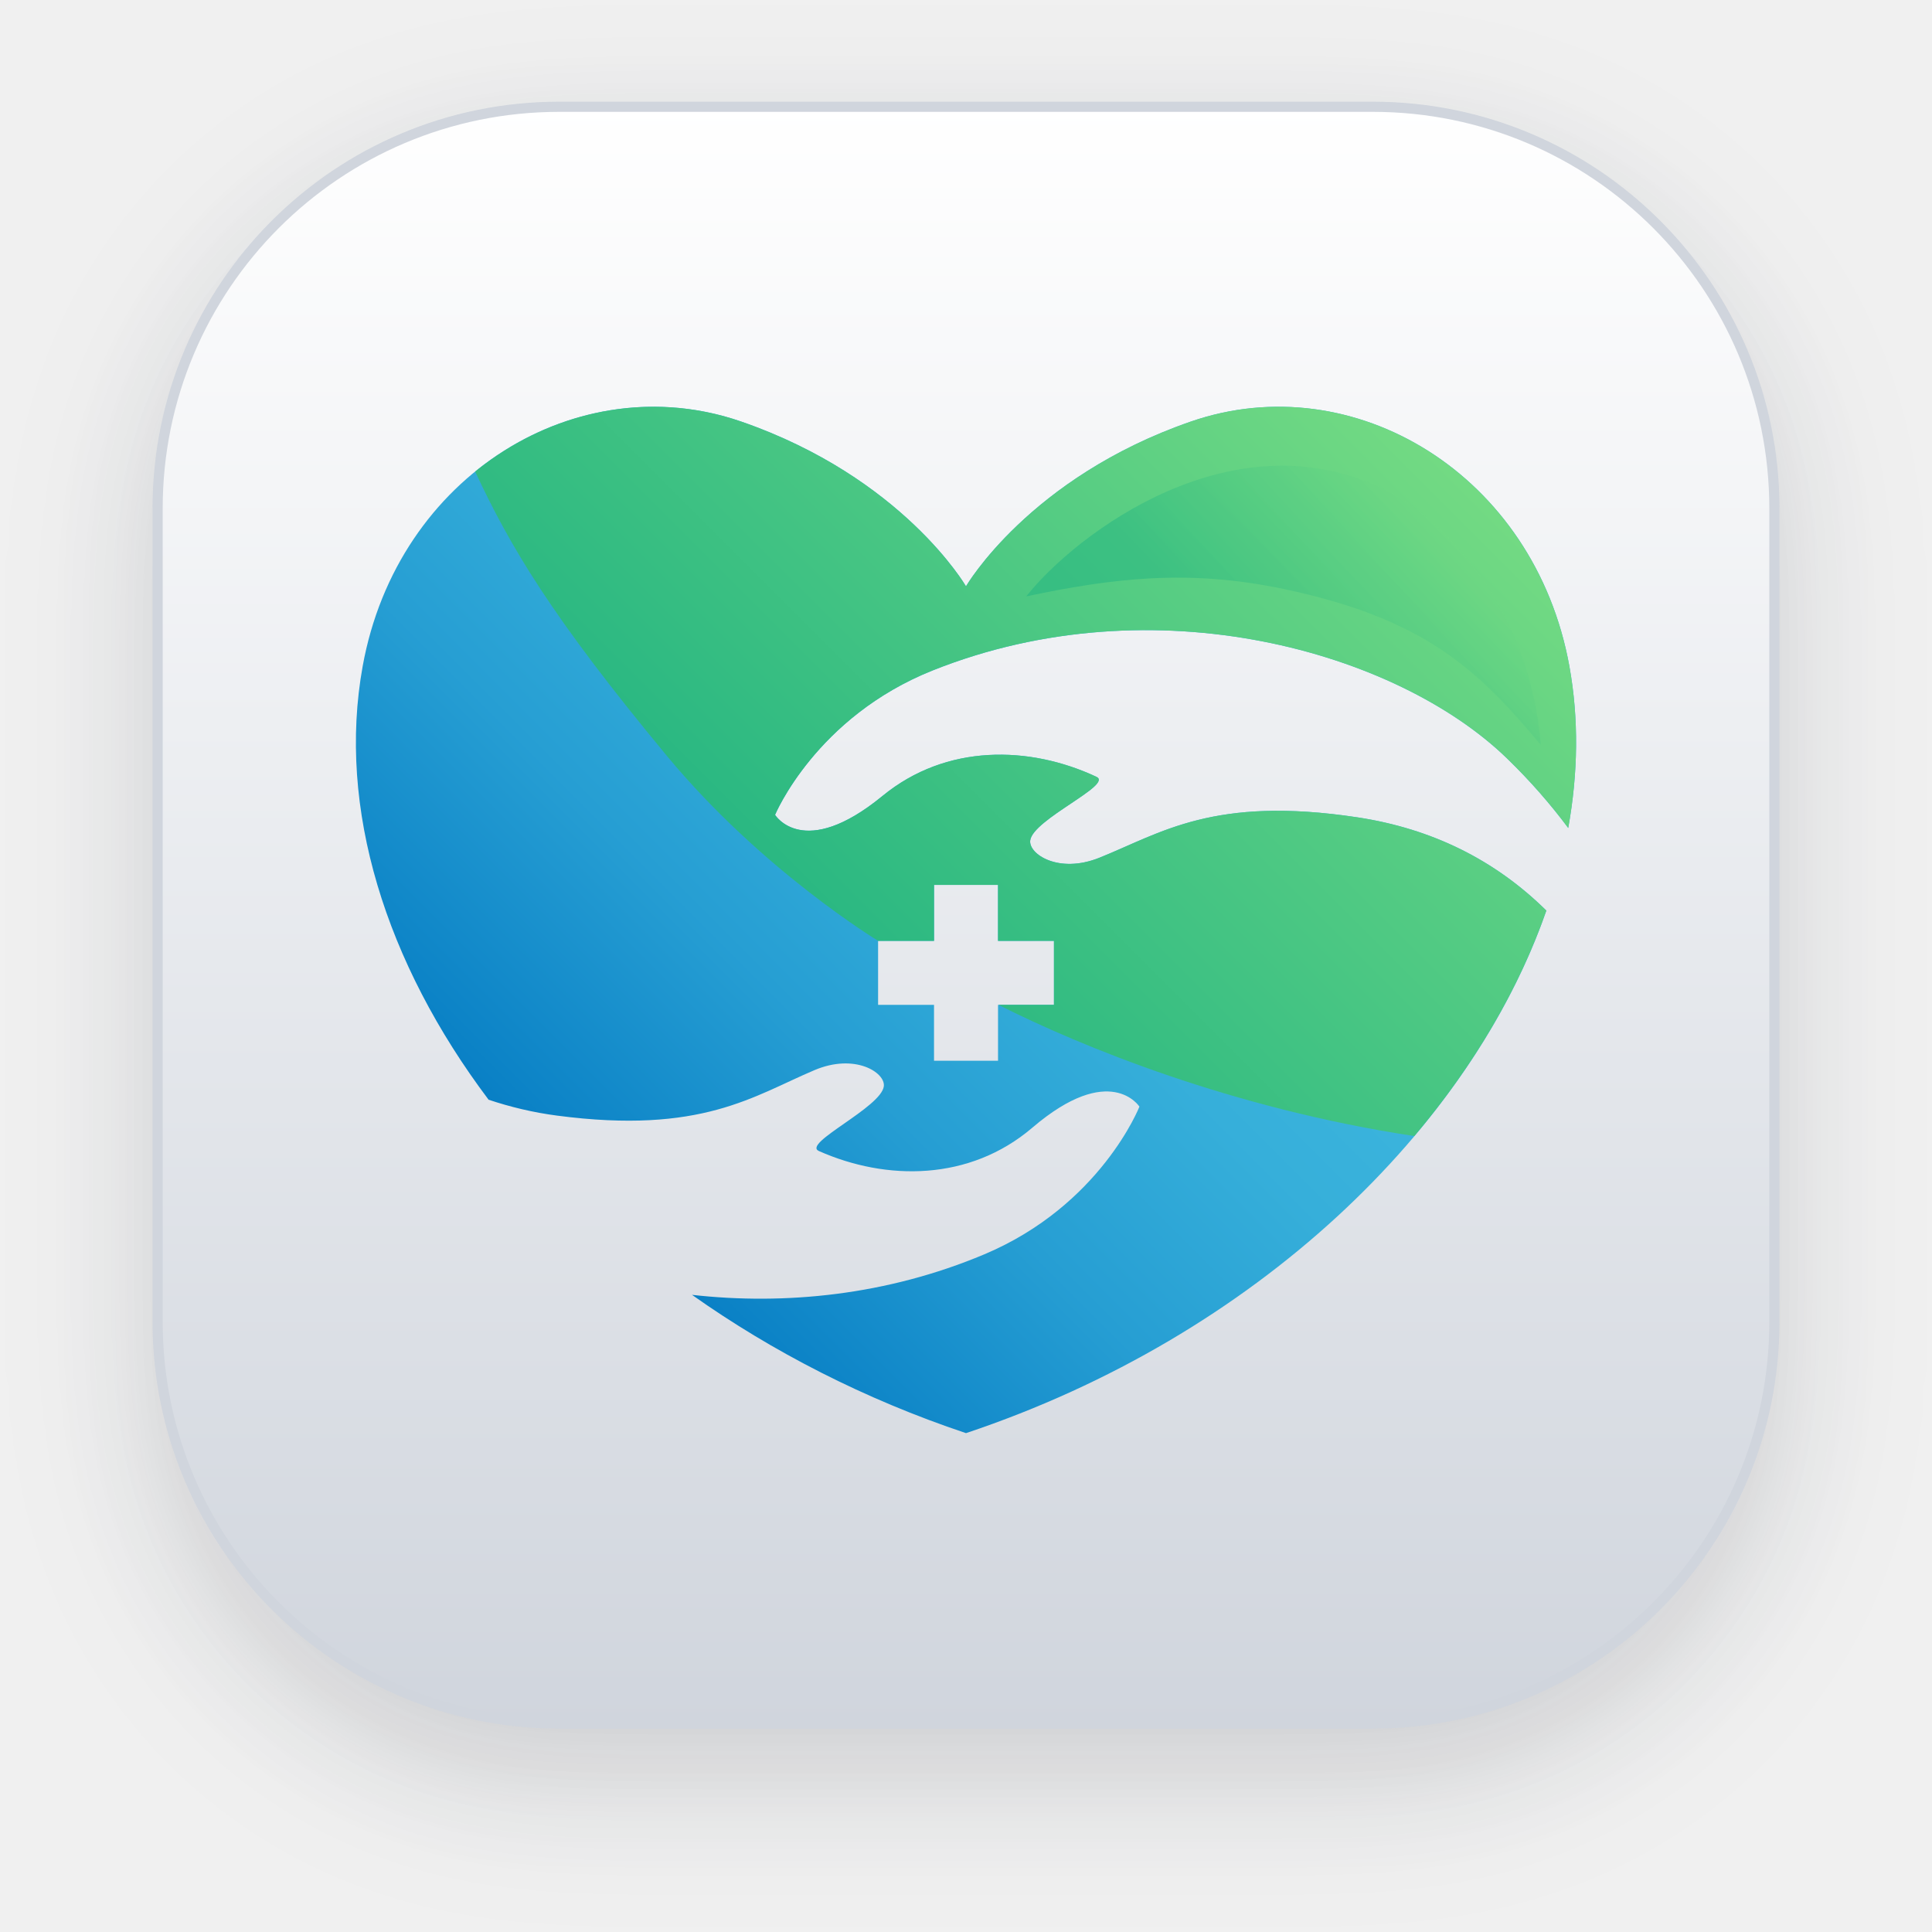
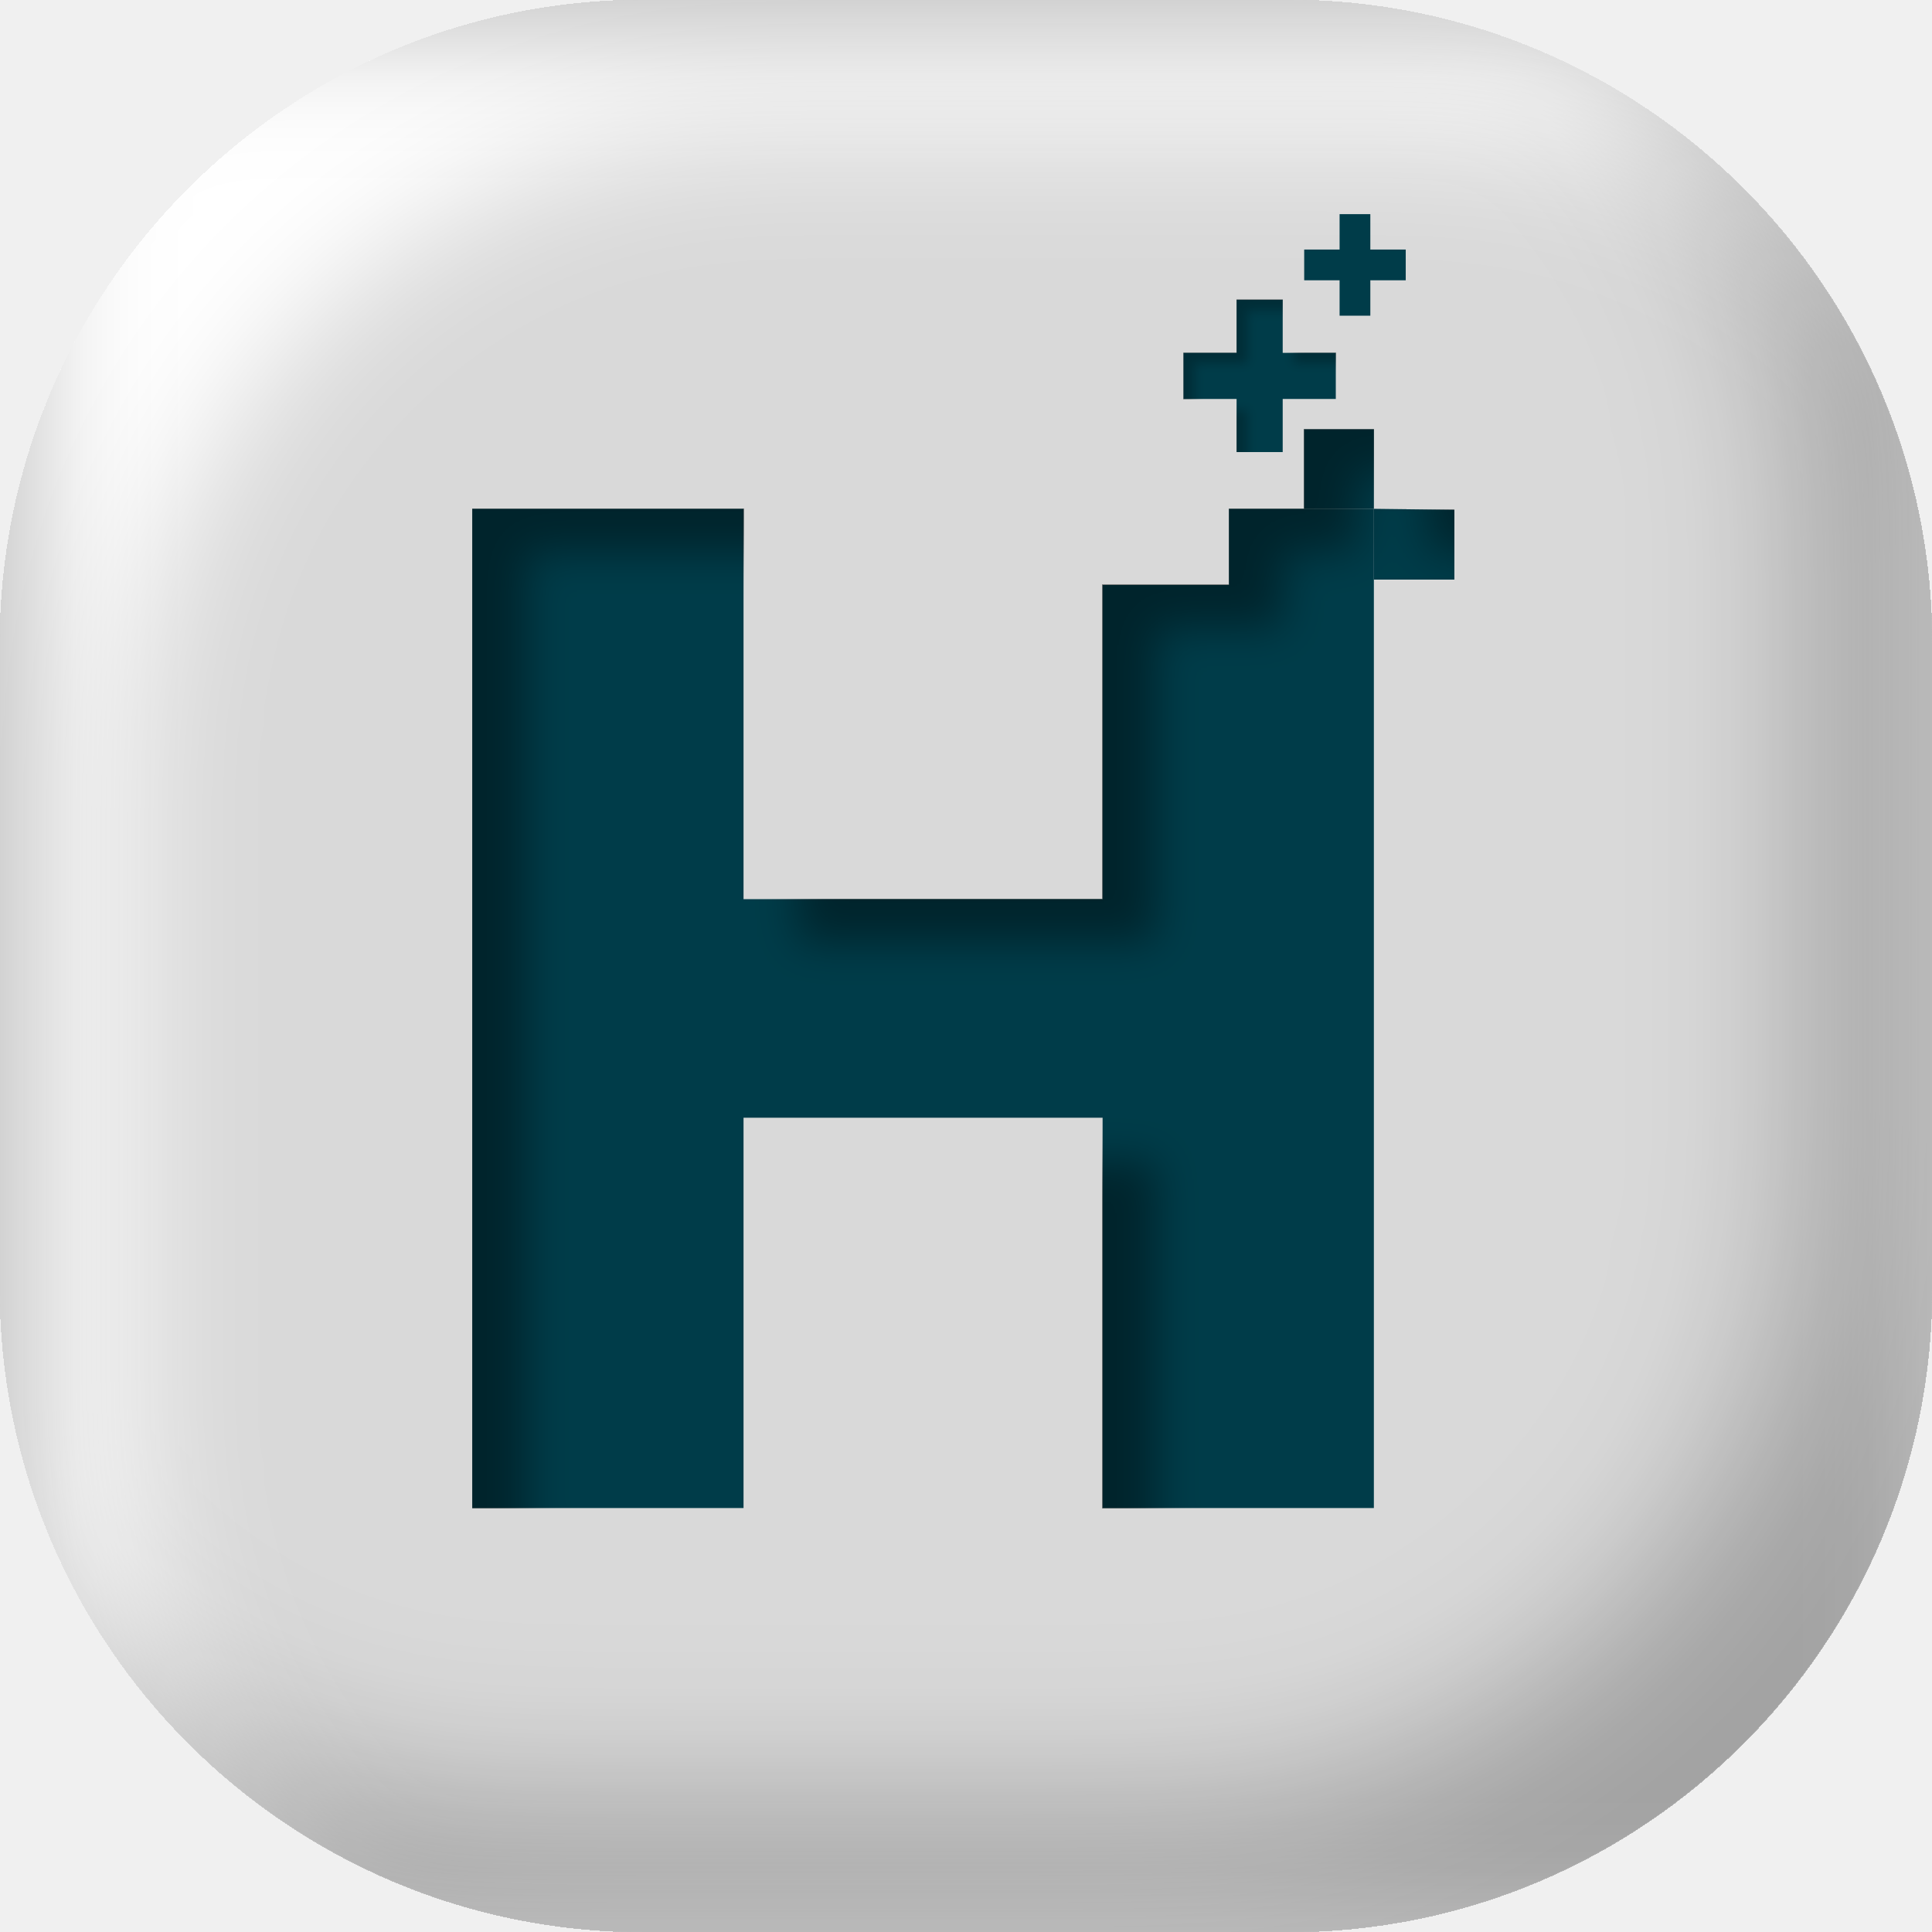
- <svg xmlns="http://www.w3.org/2000/svg" width="38" height="38" viewBox="0 0 38 38" fill="none">
-   <g filter="url(#filter0_dd_4072_258)">
-     <rect x="3.1" y="2.1" width="31.8" height="31.8" rx="7.9" fill="white" />
-     <rect x="3.1" y="2.1" width="31.8" height="31.8" rx="7.9" fill="url(#paint0_linear_4072_258)" />
-     <rect x="3.1" y="2.1" width="31.8" height="31.8" rx="7.9" stroke="#D0D5DD" stroke-width="0.2" />
-     <path d="M18.355 13.183C22.71 11.45 27.474 12.819 29.637 14.913C30.106 15.367 30.504 15.828 30.845 16.285C31.039 15.211 31.055 14.14 30.868 13.105C30.185 9.326 26.619 7.186 23.423 8.291C20.241 9.392 19 11.532 19 11.532C19 11.532 17.759 9.392 14.578 8.291C11.381 7.186 7.816 9.327 7.133 13.105C6.628 15.894 7.584 18.939 9.61 21.63C10.037 21.773 10.485 21.881 10.959 21.943C13.798 22.316 14.818 21.557 16.018 21.049C16.814 20.711 17.413 21.094 17.384 21.363C17.339 21.779 15.769 22.489 16.106 22.639C17.435 23.229 19.072 23.233 20.305 22.18C21.838 20.871 22.411 21.766 22.411 21.766C22.411 21.766 21.65 23.708 19.358 24.672C17.446 25.476 15.442 25.674 13.611 25.468C15.19 26.585 17.003 27.52 19 28.188C24.71 26.278 28.928 22.187 30.415 17.91C29.407 16.916 28.172 16.3 26.699 16.076C23.867 15.647 22.832 16.386 21.623 16.871C20.82 17.193 20.229 16.798 20.263 16.53C20.316 16.115 21.9 15.435 21.566 15.279C20.249 14.663 18.613 14.626 17.358 15.655C15.8 16.933 15.245 16.027 15.245 16.027C15.245 16.027 16.044 14.101 18.355 13.183ZM17.271 18.505H18.371V17.405H19.63V18.505H20.73V19.764H19.63V20.864H18.371V19.764H17.271V18.505Z" fill="url(#paint1_linear_4072_258)" />
-     <path d="M17.271 18.505H18.371V17.405H19.63V18.505H20.73V19.764H19.638C21.26 20.583 24.238 21.803 27.818 22.345C28.996 20.952 29.881 19.443 30.414 17.91C29.407 16.916 28.171 16.3 26.699 16.076C23.867 15.647 22.832 16.386 21.623 16.871C20.82 17.193 20.228 16.798 20.263 16.53C20.316 16.115 21.9 15.435 21.566 15.279C20.249 14.663 18.612 14.626 17.358 15.655C15.8 16.933 15.244 16.027 15.244 16.027C15.244 16.027 16.044 14.101 18.354 13.182C22.71 11.45 27.474 12.818 29.637 14.913C30.106 15.367 30.504 15.827 30.845 16.285C31.039 15.21 31.055 14.14 30.868 13.105C30.184 9.326 26.619 7.185 23.423 8.291C20.241 9.392 19 11.532 19 11.532C19 11.532 17.759 9.392 14.577 8.291C12.752 7.659 10.807 8.088 9.346 9.275C10.032 10.744 10.836 12.117 13.125 14.877C14.987 17.122 17.271 18.505 17.271 18.505Z" fill="url(#paint2_linear_4072_258)" />
-     <path opacity="0.31" d="M27.277 9.65C24.271 8.139 21.169 10.489 20.185 11.73C21.882 11.373 23.367 11.189 25.246 11.584C28.025 12.168 29.065 13.171 30.306 14.654C30.087 11.907 28.352 10.19 27.277 9.65Z" fill="url(#paint3_linear_4072_258)" />
+ <svg xmlns="http://www.w3.org/2000/svg" width="180" height="180" viewBox="0 0 180 180" fill="none">
+   <g filter="url(#filter0_ii_0_1)">
+     <rect width="180" height="180" rx="60" fill="#D9D9D9" />
+   </g>
+   <path d="M124.807 29.412V19.952H127.67V29.412H124.807ZM121.509 26.114V23.25H130.969V26.114H121.509Z" fill="#003C49" />
+   <g filter="url(#filter1_i_0_1)">
+     <path d="M115.21 42.118V27.928H119.506V42.118H115.21ZM110.263 37.17V32.875H124.453V37.17H110.263Z" fill="#003C49" />
+   </g>
+   <g filter="url(#filter2_i_0_1)">
+     <path d="M44 140.5V47.409H69.273V83.773H102.727V54.5H114.5V47.409H121.5H128V54V140.5H102.727V104.136H69.273V140.5H44Z" fill="#003C49" />
+     <path d="M121.5 47.409H128V40H121.5V47.409Z" fill="#003C49" />
+     <path d="M135.5 54V47.5L128 47.409V54H135.5Z" fill="#003C49" />
  </g>
  <defs>
-     <filter id="filter0_dd_4072_258" x="0" y="0" width="38" height="38" filterUnits="userSpaceOnUse" color-interpolation-filters="sRGB">
+     <filter id="filter0_ii_0_1" x="-12" y="-12" width="204" height="204" filterUnits="userSpaceOnUse" color-interpolation-filters="sRGB">
      <feFlood flood-opacity="0" result="BackgroundImageFix" />
+       <feBlend mode="normal" in="SourceGraphic" in2="BackgroundImageFix" result="shape" />
      <feColorMatrix in="SourceAlpha" type="matrix" values="0 0 0 0 0 0 0 0 0 0 0 0 0 0 0 0 0 0 127 0" result="hardAlpha" />
-       <feOffset dy="1" />
-       <feGaussianBlur stdDeviation="1" />
-       <feColorMatrix type="matrix" values="0 0 0 0 0.063 0 0 0 0 0.094 0 0 0 0 0.157 0 0 0 0.06 0" />
-       <feBlend mode="normal" in2="BackgroundImageFix" result="effect1_dropShadow_4072_258" />
+       <feOffset dx="12" dy="12" />
+       <feGaussianBlur stdDeviation="6" />
+       <feComposite in2="hardAlpha" operator="arithmetic" k2="-1" k3="1" />
+       <feColorMatrix type="matrix" values="0 0 0 0 1 0 0 0 0 1 0 0 0 0 1 0 0 0 1 0" />
+       <feBlend mode="normal" in2="shape" result="effect1_innerShadow_0_1" />
      <feColorMatrix in="SourceAlpha" type="matrix" values="0 0 0 0 0 0 0 0 0 0 0 0 0 0 0 0 0 0 127 0" result="hardAlpha" />
-       <feOffset dy="1" />
-       <feGaussianBlur stdDeviation="1.5" />
-       <feColorMatrix type="matrix" values="0 0 0 0 0.063 0 0 0 0 0.094 0 0 0 0 0.157 0 0 0 0.1 0" />
-       <feBlend mode="normal" in2="effect1_dropShadow_4072_258" result="effect2_dropShadow_4072_258" />
-       <feBlend mode="normal" in="SourceGraphic" in2="effect2_dropShadow_4072_258" result="shape" />
+       <feOffset dx="-12" dy="-12" />
+       <feGaussianBlur stdDeviation="7.5" />
+       <feComposite in2="hardAlpha" operator="arithmetic" k2="-1" k3="1" />
+       <feColorMatrix type="matrix" values="0 0 0 0 0 0 0 0 0 0 0 0 0 0 0 0 0 0 0.25 0" />
+       <feBlend mode="normal" in2="effect1_innerShadow_0_1" result="effect2_innerShadow_0_1" />
    </filter>
-     <linearGradient id="paint0_linear_4072_258" x1="19" y1="2" x2="19" y2="34" gradientUnits="userSpaceOnUse">
-       <stop stop-color="white" />
-       <stop offset="1" stop-color="#D0D5DD" />
-     </linearGradient>
-     <linearGradient id="paint1_linear_4072_258" x1="10.199" y1="24.214" x2="27.835" y2="6.578" gradientUnits="userSpaceOnUse">
-       <stop stop-color="#0076C1" />
-       <stop offset="0.074" stop-color="#0B82C6" />
-       <stop offset="0.277" stop-color="#269ED3" />
-       <stop offset="0.455" stop-color="#36AFDA" />
-       <stop offset="0.587" stop-color="#3CB5DD" />
-     </linearGradient>
-     <linearGradient id="paint2_linear_4072_258" x1="10.139" y1="24.254" x2="27.827" y2="6.565" gradientUnits="userSpaceOnUse">
-       <stop stop-color="#00A482" />
-       <stop offset="1" stop-color="#79DD83" />
-     </linearGradient>
-     <linearGradient id="paint3_linear_4072_258" x1="24.861" y1="13.507" x2="28.529" y2="10.113" gradientUnits="userSpaceOnUse">
-       <stop stop-color="#00A482" />
-       <stop offset="1" stop-color="#79DD83" />
-     </linearGradient>
+     <filter id="filter1_i_0_1" x="110.263" y="27.928" width="15.19" height="15.19" filterUnits="userSpaceOnUse" color-interpolation-filters="sRGB">
+       <feFlood flood-opacity="0" result="BackgroundImageFix" />
+       <feBlend mode="normal" in="SourceGraphic" in2="BackgroundImageFix" result="shape" />
+       <feColorMatrix in="SourceAlpha" type="matrix" values="0 0 0 0 0 0 0 0 0 0 0 0 0 0 0 0 0 0 127 0" result="hardAlpha" />
+       <feOffset dx="1" dy="1" />
+       <feGaussianBlur stdDeviation="0.5" />
+       <feComposite in2="hardAlpha" operator="arithmetic" k2="-1" k3="1" />
+       <feColorMatrix type="matrix" values="0 0 0 0 0 0 0 0 0 0 0 0 0 0 0 0 0 0 0.25 0" />
+       <feBlend mode="normal" in2="shape" result="effect1_innerShadow_0_1" />
+     </filter>
+     <filter id="filter2_i_0_1" x="44" y="40" width="95.5" height="104.5" filterUnits="userSpaceOnUse" color-interpolation-filters="sRGB">
+       <feFlood flood-opacity="0" result="BackgroundImageFix" />
+       <feBlend mode="normal" in="SourceGraphic" in2="BackgroundImageFix" result="shape" />
+       <feColorMatrix in="SourceAlpha" type="matrix" values="0 0 0 0 0 0 0 0 0 0 0 0 0 0 0 0 0 0 127 0" result="hardAlpha" />
+       <feOffset dx="5" dy="4" />
+       <feGaussianBlur stdDeviation="2" />
+       <feComposite in2="hardAlpha" operator="arithmetic" k2="-1" k3="1" />
+       <feColorMatrix type="matrix" values="0 0 0 0 0 0 0 0 0 0 0 0 0 0 0 0 0 0 0.4 0" />
+       <feBlend mode="normal" in2="shape" result="effect1_innerShadow_0_1" />
+     </filter>
  </defs>
</svg>
